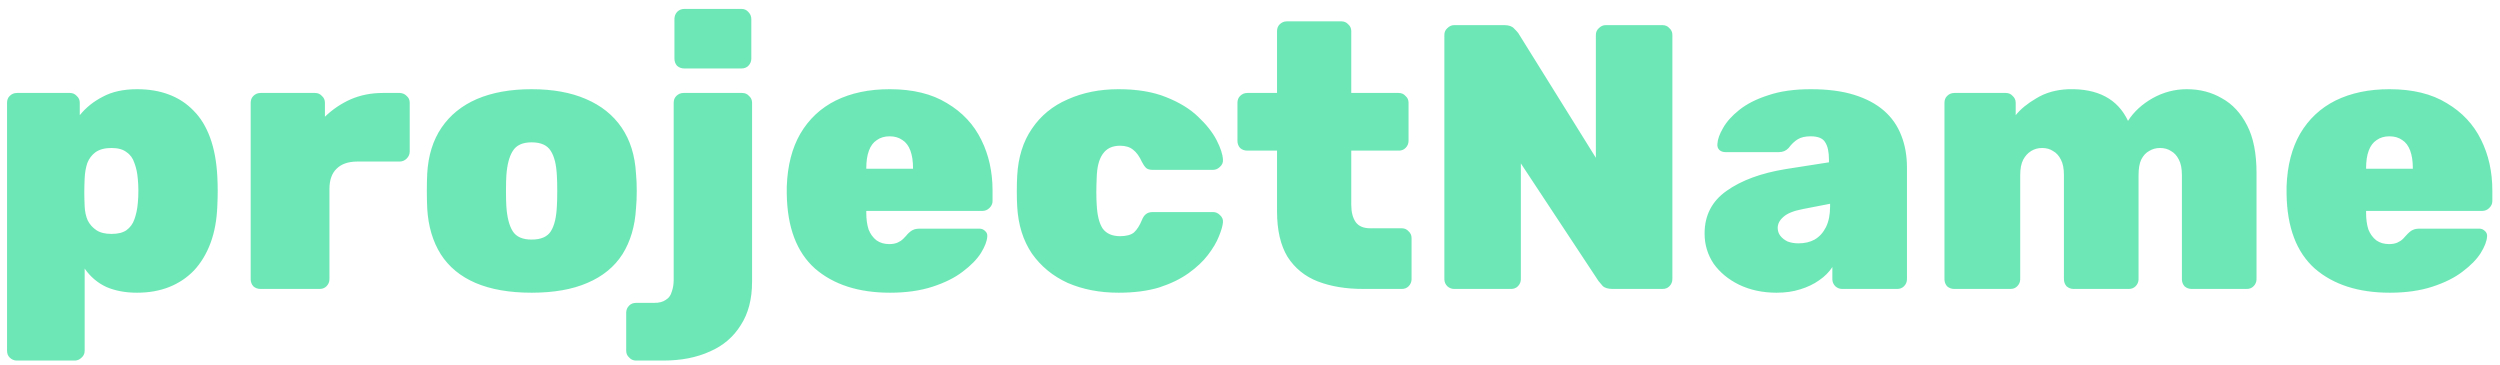
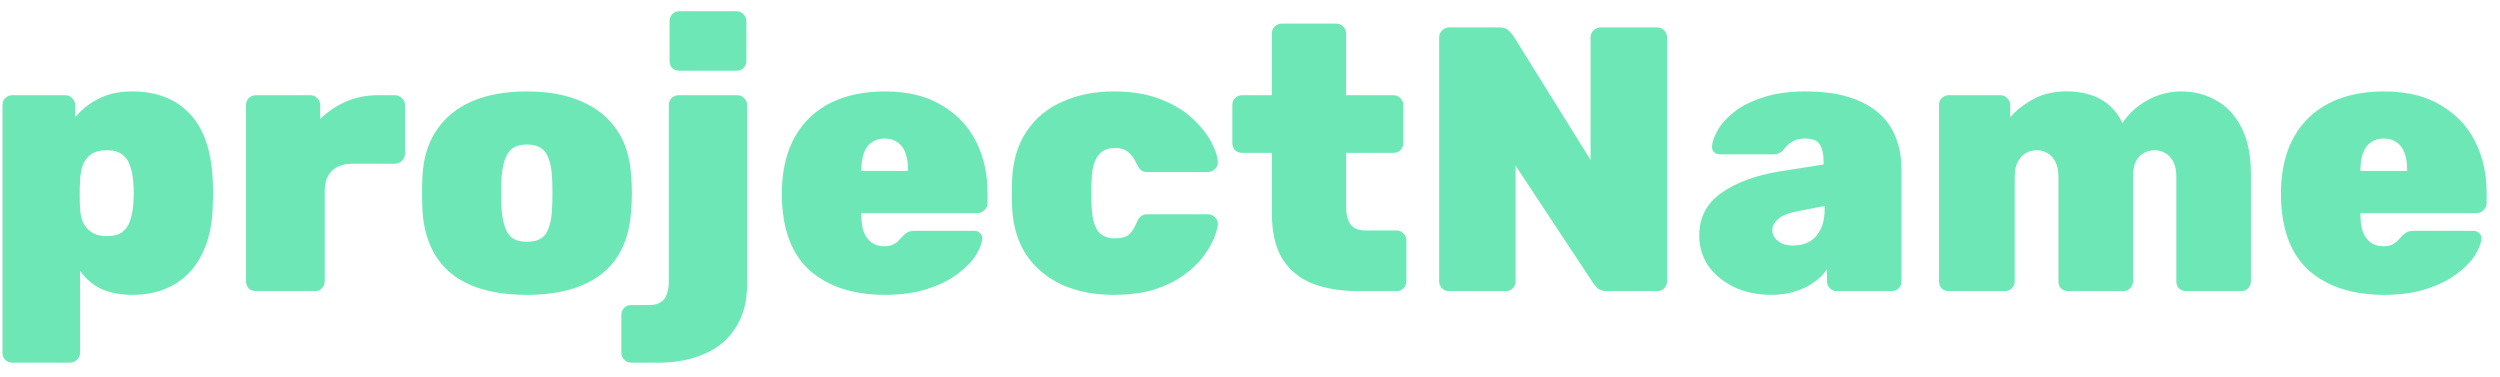
- <svg xmlns="http://www.w3.org/2000/svg" width="199" height="29" viewBox="0 0 199 29" fill="none">
-   <path d="M1.34 28.7C1.12 28.7 0.93 28.62 0.77 28.46C0.63 28.32 0.56 28.14 0.56 27.92V8.18C0.56 7.96 0.63 7.78 0.77 7.64C0.93 7.48 1.12 7.4 1.34 7.4H5.57C5.79 7.4 5.97 7.48 6.11 7.64C6.27 7.78 6.35 7.96 6.35 8.18V9.17C6.83 8.57 7.44 8.08 8.18 7.7C8.92 7.3 9.83 7.1 10.91 7.1C11.85 7.1 12.69 7.24 13.43 7.52C14.19 7.8 14.85 8.23 15.41 8.81C15.97 9.37 16.41 10.09 16.73 10.97C17.05 11.85 17.24 12.88 17.3 14.06C17.32 14.48 17.33 14.86 17.33 15.2C17.33 15.54 17.32 15.93 17.3 16.37C17.26 17.49 17.08 18.48 16.76 19.34C16.44 20.2 16 20.93 15.44 21.53C14.88 22.11 14.22 22.55 13.46 22.85C12.7 23.15 11.85 23.3 10.91 23.3C9.99 23.3 9.18 23.15 8.48 22.85C7.78 22.53 7.2 22.04 6.74 21.38V27.92C6.74 28.14 6.66 28.32 6.5 28.46C6.34 28.62 6.16 28.7 5.96 28.7H1.34ZM8.87 18.62C9.39 18.62 9.79 18.52 10.07 18.32C10.37 18.1 10.58 17.81 10.7 17.45C10.84 17.07 10.93 16.64 10.97 16.16C11.03 15.52 11.03 14.88 10.97 14.24C10.93 13.76 10.84 13.34 10.7 12.98C10.58 12.6 10.37 12.31 10.07 12.11C9.79 11.89 9.39 11.78 8.87 11.78C8.35 11.78 7.93 11.89 7.61 12.11C7.31 12.33 7.09 12.62 6.95 12.98C6.83 13.34 6.76 13.74 6.74 14.18C6.72 14.6 6.71 14.98 6.71 15.32C6.71 15.64 6.72 16.01 6.74 16.43C6.76 16.85 6.84 17.22 6.98 17.54C7.14 17.86 7.37 18.12 7.67 18.32C7.97 18.52 8.37 18.62 8.87 18.62ZM20.735 23C20.515 23 20.325 22.93 20.165 22.79C20.024 22.63 19.954 22.44 19.954 22.22V8.18C19.954 7.96 20.024 7.78 20.165 7.64C20.325 7.48 20.515 7.4 20.735 7.4H25.084C25.305 7.4 25.485 7.48 25.625 7.64C25.785 7.78 25.864 7.96 25.864 8.18V9.29C26.465 8.71 27.145 8.25 27.904 7.91C28.684 7.57 29.535 7.4 30.454 7.4H31.805C32.025 7.4 32.215 7.48 32.374 7.64C32.535 7.78 32.614 7.96 32.614 8.18V12.05C32.614 12.27 32.535 12.46 32.374 12.62C32.215 12.78 32.025 12.86 31.805 12.86H28.445C27.724 12.86 27.174 13.05 26.794 13.43C26.415 13.79 26.224 14.33 26.224 15.05V22.22C26.224 22.44 26.145 22.63 25.985 22.79C25.845 22.93 25.665 23 25.445 23H20.735ZM42.316 23.3C40.556 23.3 39.066 23.04 37.846 22.52C36.646 22 35.726 21.24 35.086 20.24C34.446 19.22 34.086 18 34.006 16.58C33.986 16.16 33.976 15.7 33.976 15.2C33.976 14.7 33.986 14.24 34.006 13.82C34.086 12.38 34.466 11.16 35.146 10.16C35.826 9.16 36.766 8.4 37.966 7.88C39.186 7.36 40.636 7.1 42.316 7.1C43.996 7.1 45.436 7.36 46.636 7.88C47.856 8.4 48.806 9.16 49.486 10.16C50.166 11.16 50.546 12.38 50.626 13.82C50.666 14.24 50.686 14.7 50.686 15.2C50.686 15.7 50.666 16.16 50.626 16.58C50.546 18 50.186 19.22 49.546 20.24C48.906 21.24 47.976 22 46.756 22.52C45.556 23.04 44.076 23.3 42.316 23.3ZM42.316 19.07C43.056 19.07 43.566 18.85 43.846 18.41C44.126 17.97 44.286 17.31 44.326 16.43C44.346 16.13 44.356 15.72 44.356 15.2C44.356 14.68 44.346 14.27 44.326 13.97C44.286 13.11 44.126 12.46 43.846 12.02C43.566 11.56 43.056 11.33 42.316 11.33C41.596 11.33 41.096 11.56 40.816 12.02C40.536 12.46 40.366 13.11 40.306 13.97C40.286 14.27 40.276 14.68 40.276 15.2C40.276 15.72 40.286 16.13 40.306 16.43C40.366 17.31 40.536 17.97 40.816 18.41C41.096 18.85 41.596 19.07 42.316 19.07ZM50.625 28.7C50.405 28.7 50.225 28.62 50.085 28.46C49.925 28.32 49.845 28.14 49.845 27.92V24.89C49.845 24.67 49.925 24.48 50.085 24.32C50.225 24.18 50.405 24.11 50.625 24.11H52.065C52.465 24.11 52.775 24.03 52.995 23.87C53.235 23.73 53.395 23.51 53.475 23.21C53.575 22.93 53.625 22.62 53.625 22.28V8.18C53.625 7.96 53.695 7.78 53.835 7.64C53.995 7.48 54.185 7.4 54.405 7.4H59.085C59.305 7.4 59.485 7.48 59.625 7.64C59.785 7.78 59.865 7.96 59.865 8.18V22.43C59.865 23.81 59.565 24.96 58.965 25.88C58.385 26.82 57.565 27.52 56.505 27.98C55.445 28.46 54.215 28.7 52.815 28.7H50.625ZM54.465 5.45C54.245 5.45 54.055 5.38 53.895 5.24C53.755 5.08 53.685 4.89 53.685 4.67V1.52C53.685 1.3 53.755 1.11 53.895 0.95C54.055 0.79 54.245 0.71 54.465 0.71H59.025C59.245 0.71 59.425 0.79 59.565 0.95C59.725 1.11 59.805 1.3 59.805 1.52V4.67C59.805 4.89 59.725 5.08 59.565 5.24C59.425 5.38 59.245 5.45 59.025 5.45H54.465ZM70.847 23.3C68.347 23.3 66.357 22.66 64.877 21.38C63.417 20.08 62.667 18.1 62.627 15.44C62.627 15.36 62.627 15.26 62.627 15.14C62.627 15 62.627 14.9 62.627 14.84C62.687 13.18 63.047 11.78 63.707 10.64C64.387 9.48 65.327 8.6 66.527 8C67.747 7.4 69.177 7.1 70.817 7.1C72.657 7.1 74.177 7.47 75.377 8.21C76.597 8.93 77.507 9.9 78.107 11.12C78.707 12.32 79.007 13.67 79.007 15.17V16.01C79.007 16.21 78.927 16.39 78.767 16.55C78.607 16.71 78.417 16.79 78.197 16.79H68.957C68.957 16.79 68.957 16.81 68.957 16.85C68.957 16.89 68.957 16.93 68.957 16.97C68.957 17.45 69.017 17.88 69.137 18.26C69.277 18.62 69.487 18.91 69.767 19.13C70.047 19.33 70.387 19.43 70.787 19.43C71.047 19.43 71.267 19.39 71.447 19.31C71.627 19.23 71.777 19.13 71.897 19.01C72.037 18.87 72.157 18.74 72.257 18.62C72.437 18.44 72.587 18.33 72.707 18.29C72.827 18.23 73.007 18.2 73.247 18.2H77.957C78.137 18.2 78.287 18.26 78.407 18.38C78.547 18.5 78.607 18.65 78.587 18.83C78.567 19.19 78.397 19.63 78.077 20.15C77.757 20.65 77.277 21.14 76.637 21.62C76.017 22.1 75.217 22.5 74.237 22.82C73.257 23.14 72.127 23.3 70.847 23.3ZM68.957 13.43H72.677V13.37C72.677 12.83 72.607 12.37 72.467 11.99C72.327 11.61 72.117 11.33 71.837 11.15C71.557 10.95 71.217 10.85 70.817 10.85C70.417 10.85 70.077 10.95 69.797 11.15C69.517 11.33 69.307 11.61 69.167 11.99C69.027 12.37 68.957 12.83 68.957 13.37V13.43ZM89.038 23.3C87.538 23.3 86.188 23.04 84.988 22.52C83.808 21.98 82.858 21.2 82.138 20.18C81.438 19.14 81.048 17.89 80.968 16.43C80.948 16.11 80.938 15.71 80.938 15.23C80.938 14.75 80.948 14.34 80.968 14C81.048 12.52 81.438 11.27 82.138 10.25C82.838 9.21 83.788 8.43 84.988 7.91C86.188 7.37 87.538 7.1 89.038 7.1C90.518 7.1 91.778 7.31 92.818 7.73C93.878 8.15 94.728 8.67 95.368 9.29C96.028 9.91 96.518 10.53 96.838 11.15C97.158 11.77 97.328 12.29 97.348 12.71C97.368 12.93 97.288 13.12 97.108 13.28C96.948 13.44 96.768 13.52 96.568 13.52H91.738C91.518 13.52 91.348 13.47 91.228 13.37C91.108 13.25 90.998 13.09 90.898 12.89C90.698 12.45 90.468 12.13 90.208 11.93C89.948 11.71 89.598 11.6 89.158 11.6C88.538 11.6 88.078 11.82 87.778 12.26C87.478 12.68 87.318 13.31 87.298 14.15C87.258 14.99 87.258 15.7 87.298 16.28C87.338 17.14 87.498 17.78 87.778 18.2C88.078 18.6 88.538 18.8 89.158 18.8C89.658 18.8 90.028 18.7 90.268 18.5C90.508 18.28 90.718 17.95 90.898 17.51C90.978 17.31 91.078 17.16 91.198 17.06C91.338 16.94 91.518 16.88 91.738 16.88H96.568C96.768 16.88 96.948 16.96 97.108 17.12C97.288 17.28 97.368 17.47 97.348 17.69C97.328 17.97 97.218 18.35 97.018 18.83C96.838 19.29 96.548 19.78 96.148 20.3C95.768 20.8 95.258 21.28 94.618 21.74C93.978 22.2 93.198 22.58 92.278 22.88C91.358 23.16 90.278 23.3 89.038 23.3ZM108.491 23C107.131 23 105.931 22.8 104.891 22.4C103.871 22 103.071 21.35 102.491 20.45C101.931 19.53 101.651 18.32 101.651 16.82V11.99H99.281C99.061 11.99 98.871 11.92 98.711 11.78C98.571 11.62 98.501 11.43 98.501 11.21V8.18C98.501 7.96 98.571 7.78 98.711 7.64C98.871 7.48 99.061 7.4 99.281 7.4H101.651V2.48C101.651 2.26 101.721 2.08 101.861 1.94C102.021 1.78 102.211 1.7 102.431 1.7H106.781C107.001 1.7 107.181 1.78 107.321 1.94C107.481 2.08 107.561 2.26 107.561 2.48V7.4H111.341C111.561 7.4 111.741 7.48 111.881 7.64C112.041 7.78 112.121 7.96 112.121 8.18V11.21C112.121 11.43 112.041 11.62 111.881 11.78C111.741 11.92 111.561 11.99 111.341 11.99H107.561V16.31C107.561 16.89 107.681 17.35 107.921 17.69C108.161 18.01 108.541 18.17 109.061 18.17H111.581C111.801 18.17 111.981 18.25 112.121 18.41C112.281 18.55 112.361 18.73 112.361 18.95V22.22C112.361 22.44 112.281 22.63 112.121 22.79C111.981 22.93 111.801 23 111.581 23H108.491ZM115.751 23C115.551 23 115.371 22.93 115.211 22.79C115.051 22.63 114.971 22.44 114.971 22.22V2.78C114.971 2.56 115.051 2.38 115.211 2.24C115.371 2.08 115.551 2 115.751 2H119.741C120.101 2 120.361 2.09 120.521 2.27C120.681 2.43 120.791 2.55 120.851 2.63L127.031 12.56V2.78C127.031 2.56 127.111 2.38 127.271 2.24C127.431 2.08 127.611 2 127.811 2H132.341C132.561 2 132.741 2.08 132.881 2.24C133.041 2.38 133.121 2.56 133.121 2.78V22.22C133.121 22.44 133.041 22.63 132.881 22.79C132.741 22.93 132.561 23 132.341 23H128.381C128.001 23 127.731 22.92 127.571 22.76C127.411 22.58 127.301 22.45 127.241 22.37L121.061 13.01V22.22C121.061 22.44 120.981 22.63 120.821 22.79C120.681 22.93 120.501 23 120.281 23H115.751ZM141.415 23.3C140.315 23.3 139.325 23.09 138.445 22.67C137.585 22.25 136.905 21.69 136.405 20.99C135.925 20.27 135.685 19.47 135.685 18.59C135.685 17.15 136.265 16.02 137.425 15.2C138.605 14.36 140.175 13.78 142.135 13.46L145.585 12.92V12.71C145.585 12.09 145.485 11.63 145.285 11.33C145.105 11.01 144.715 10.85 144.115 10.85C143.695 10.85 143.355 10.93 143.095 11.09C142.835 11.25 142.595 11.48 142.375 11.78C142.175 12 141.915 12.11 141.595 12.11H137.365C137.145 12.11 136.975 12.05 136.855 11.93C136.735 11.81 136.685 11.65 136.705 11.45C136.725 11.09 136.875 10.67 137.155 10.19C137.435 9.69 137.865 9.21 138.445 8.75C139.045 8.27 139.815 7.88 140.755 7.58C141.695 7.26 142.825 7.1 144.145 7.1C145.485 7.1 146.635 7.25 147.595 7.55C148.555 7.85 149.345 8.27 149.965 8.81C150.585 9.35 151.045 10.01 151.345 10.79C151.645 11.55 151.795 12.4 151.795 13.34V22.22C151.795 22.44 151.715 22.63 151.555 22.79C151.415 22.93 151.235 23 151.015 23H146.635C146.435 23 146.255 22.93 146.095 22.79C145.935 22.63 145.855 22.44 145.855 22.22V21.26C145.595 21.66 145.245 22.01 144.805 22.31C144.385 22.61 143.885 22.85 143.305 23.03C142.745 23.21 142.115 23.3 141.415 23.3ZM143.155 19.37C143.655 19.37 144.085 19.27 144.445 19.07C144.825 18.85 145.125 18.52 145.345 18.08C145.565 17.64 145.675 17.09 145.675 16.43V16.22L143.515 16.64C142.775 16.78 142.255 16.99 141.955 17.27C141.655 17.53 141.505 17.82 141.505 18.14C141.505 18.38 141.575 18.59 141.715 18.77C141.855 18.95 142.045 19.1 142.285 19.22C142.545 19.32 142.835 19.37 143.155 19.37ZM155.559 23C155.339 23 155.149 22.93 154.989 22.79C154.849 22.63 154.779 22.44 154.779 22.22V8.18C154.779 7.96 154.849 7.78 154.989 7.64C155.149 7.48 155.339 7.4 155.559 7.4H159.669C159.889 7.4 160.069 7.48 160.209 7.64C160.369 7.78 160.449 7.96 160.449 8.18V9.17C160.829 8.69 161.379 8.24 162.099 7.82C162.819 7.38 163.669 7.14 164.649 7.1C166.989 7.04 168.569 7.88 169.389 9.62C169.849 8.9 170.499 8.3 171.339 7.82C172.199 7.34 173.109 7.1 174.069 7.1C175.109 7.1 176.039 7.34 176.859 7.82C177.699 8.28 178.369 9 178.869 9.98C179.369 10.94 179.619 12.2 179.619 13.76V22.22C179.619 22.44 179.539 22.63 179.379 22.79C179.239 22.93 179.059 23 178.839 23H174.459C174.239 23 174.049 22.93 173.889 22.79C173.749 22.63 173.679 22.44 173.679 22.22V13.94C173.679 13.42 173.599 13.01 173.439 12.71C173.279 12.39 173.069 12.16 172.809 12.02C172.569 11.86 172.279 11.78 171.939 11.78C171.619 11.78 171.329 11.86 171.069 12.02C170.809 12.16 170.599 12.39 170.439 12.71C170.299 13.01 170.229 13.42 170.229 13.94V22.22C170.229 22.44 170.149 22.63 169.989 22.79C169.849 22.93 169.669 23 169.449 23H165.069C164.849 23 164.659 22.93 164.499 22.79C164.359 22.63 164.289 22.44 164.289 22.22V13.94C164.289 13.42 164.209 13.01 164.049 12.71C163.889 12.39 163.679 12.16 163.419 12.02C163.179 11.86 162.889 11.78 162.549 11.78C162.229 11.78 161.939 11.86 161.679 12.02C161.419 12.18 161.209 12.41 161.049 12.71C160.889 13.01 160.809 13.42 160.809 13.94V22.22C160.809 22.44 160.729 22.63 160.569 22.79C160.429 22.93 160.249 23 160.029 23H155.559ZM190.231 23.3C187.731 23.3 185.741 22.66 184.261 21.38C182.801 20.08 182.051 18.1 182.011 15.44C182.011 15.36 182.011 15.26 182.011 15.14C182.011 15 182.011 14.9 182.011 14.84C182.071 13.18 182.431 11.78 183.091 10.64C183.771 9.48 184.711 8.6 185.911 8C187.131 7.4 188.561 7.1 190.201 7.1C192.041 7.1 193.561 7.47 194.761 8.21C195.981 8.93 196.891 9.9 197.491 11.12C198.091 12.32 198.391 13.67 198.391 15.17V16.01C198.391 16.21 198.311 16.39 198.151 16.55C197.991 16.71 197.801 16.79 197.581 16.79H188.341C188.341 16.79 188.341 16.81 188.341 16.85C188.341 16.89 188.341 16.93 188.341 16.97C188.341 17.45 188.401 17.88 188.521 18.26C188.661 18.62 188.871 18.91 189.151 19.13C189.431 19.33 189.771 19.43 190.171 19.43C190.431 19.43 190.651 19.39 190.831 19.31C191.011 19.23 191.161 19.13 191.281 19.01C191.421 18.87 191.541 18.74 191.641 18.62C191.821 18.44 191.971 18.33 192.091 18.29C192.211 18.23 192.391 18.2 192.631 18.2H197.341C197.521 18.2 197.671 18.26 197.791 18.38C197.931 18.5 197.991 18.65 197.971 18.83C197.951 19.19 197.781 19.63 197.461 20.15C197.141 20.65 196.661 21.14 196.021 21.62C195.401 22.1 194.601 22.5 193.621 22.82C192.641 23.14 191.511 23.3 190.231 23.3ZM188.341 13.43H192.061V13.37C192.061 12.83 191.991 12.37 191.851 11.99C191.711 11.61 191.501 11.33 191.221 11.15C190.941 10.95 190.601 10.85 190.201 10.85C189.801 10.85 189.461 10.95 189.181 11.15C188.901 11.33 188.691 11.61 188.551 11.99C188.411 12.37 188.341 12.83 188.341 13.37V13.43Z" fill="#6EE7B7" />
+ <svg xmlns="http://www.w3.org/2000/svg" width="146" height="22" viewBox="0 0 146 22" fill="none">
+   <path d="M0.716 21.18C0.555 21.18 0.415 21.121 0.298 21.004C0.195 20.901 0.144 20.769 0.144 20.608V6.132C0.144 5.971 0.195 5.839 0.298 5.736C0.415 5.619 0.555 5.56 0.716 5.56H3.818C3.979 5.56 4.111 5.619 4.214 5.736C4.331 5.839 4.39 5.971 4.39 6.132V6.858C4.742 6.418 5.189 6.059 5.732 5.78C6.275 5.487 6.942 5.34 7.734 5.34C8.423 5.34 9.039 5.443 9.582 5.648C10.139 5.853 10.623 6.169 11.034 6.594C11.445 7.005 11.767 7.533 12.002 8.178C12.237 8.823 12.376 9.579 12.42 10.444C12.435 10.752 12.442 11.031 12.442 11.28C12.442 11.529 12.435 11.815 12.42 12.138C12.391 12.959 12.259 13.685 12.024 14.316C11.789 14.947 11.467 15.482 11.056 15.922C10.645 16.347 10.161 16.67 9.604 16.89C9.047 17.11 8.423 17.22 7.734 17.22C7.059 17.22 6.465 17.11 5.952 16.89C5.439 16.655 5.013 16.296 4.676 15.812V20.608C4.676 20.769 4.617 20.901 4.5 21.004C4.383 21.121 4.251 21.18 4.104 21.18H0.716ZM6.238 13.788C6.619 13.788 6.913 13.715 7.118 13.568C7.338 13.407 7.492 13.194 7.58 12.93C7.683 12.651 7.749 12.336 7.778 11.984C7.822 11.515 7.822 11.045 7.778 10.576C7.749 10.224 7.683 9.916 7.58 9.652C7.492 9.373 7.338 9.161 7.118 9.014C6.913 8.853 6.619 8.772 6.238 8.772C5.857 8.772 5.549 8.853 5.314 9.014C5.094 9.175 4.933 9.388 4.83 9.652C4.742 9.916 4.691 10.209 4.676 10.532C4.661 10.84 4.654 11.119 4.654 11.368C4.654 11.603 4.661 11.874 4.676 12.182C4.691 12.49 4.749 12.761 4.852 12.996C4.969 13.231 5.138 13.421 5.358 13.568C5.578 13.715 5.871 13.788 6.238 13.788ZM14.939 17C14.777 17 14.638 16.949 14.521 16.846C14.418 16.729 14.367 16.589 14.367 16.428V6.132C14.367 5.971 14.418 5.839 14.521 5.736C14.638 5.619 14.777 5.56 14.939 5.56H18.129C18.29 5.56 18.422 5.619 18.525 5.736C18.642 5.839 18.701 5.971 18.701 6.132V6.946C19.141 6.521 19.639 6.183 20.197 5.934C20.769 5.685 21.392 5.56 22.067 5.56H23.057C23.218 5.56 23.357 5.619 23.475 5.736C23.592 5.839 23.651 5.971 23.651 6.132V8.97C23.651 9.131 23.592 9.271 23.475 9.388C23.357 9.505 23.218 9.564 23.057 9.564H20.593C20.065 9.564 19.661 9.703 19.383 9.982C19.104 10.246 18.965 10.642 18.965 11.17V16.428C18.965 16.589 18.906 16.729 18.789 16.846C18.686 16.949 18.554 17 18.393 17H14.939ZM30.765 17.22C29.474 17.22 28.382 17.029 27.487 16.648C26.607 16.267 25.932 15.709 25.463 14.976C24.994 14.228 24.73 13.333 24.671 12.292C24.656 11.984 24.649 11.647 24.649 11.28C24.649 10.913 24.656 10.576 24.671 10.268C24.73 9.212 25.008 8.317 25.507 7.584C26.006 6.851 26.695 6.293 27.575 5.912C28.47 5.531 29.533 5.34 30.765 5.34C31.997 5.34 33.053 5.531 33.933 5.912C34.828 6.293 35.524 6.851 36.023 7.584C36.522 8.317 36.8 9.212 36.859 10.268C36.888 10.576 36.903 10.913 36.903 11.28C36.903 11.647 36.888 11.984 36.859 12.292C36.8 13.333 36.536 14.228 36.067 14.976C35.598 15.709 34.916 16.267 34.021 16.648C33.141 17.029 32.056 17.22 30.765 17.22ZM30.765 14.118C31.308 14.118 31.682 13.957 31.887 13.634C32.092 13.311 32.21 12.827 32.239 12.182C32.254 11.962 32.261 11.661 32.261 11.28C32.261 10.899 32.254 10.598 32.239 10.378C32.21 9.747 32.092 9.271 31.887 8.948C31.682 8.611 31.308 8.442 30.765 8.442C30.237 8.442 29.87 8.611 29.665 8.948C29.46 9.271 29.335 9.747 29.291 10.378C29.276 10.598 29.269 10.899 29.269 11.28C29.269 11.661 29.276 11.962 29.291 12.182C29.335 12.827 29.46 13.311 29.665 13.634C29.87 13.957 30.237 14.118 30.765 14.118ZM36.858 21.18C36.697 21.18 36.565 21.121 36.462 21.004C36.345 20.901 36.286 20.769 36.286 20.608V18.386C36.286 18.225 36.345 18.085 36.462 17.968C36.565 17.865 36.697 17.814 36.858 17.814H37.914C38.208 17.814 38.435 17.755 38.596 17.638C38.772 17.535 38.89 17.374 38.948 17.154C39.022 16.949 39.058 16.721 39.058 16.472V6.132C39.058 5.971 39.11 5.839 39.212 5.736C39.33 5.619 39.469 5.56 39.63 5.56H43.062C43.224 5.56 43.356 5.619 43.458 5.736C43.576 5.839 43.634 5.971 43.634 6.132V16.582C43.634 17.594 43.414 18.437 42.974 19.112C42.549 19.801 41.948 20.315 41.17 20.652C40.393 21.004 39.491 21.18 38.464 21.18H36.858ZM39.674 4.13C39.513 4.13 39.374 4.079 39.256 3.976C39.154 3.859 39.102 3.719 39.102 3.558V1.248C39.102 1.087 39.154 0.947 39.256 0.83C39.374 0.713 39.513 0.654 39.674 0.654H43.018C43.18 0.654 43.312 0.713 43.414 0.83C43.532 0.947 43.59 1.087 43.59 1.248V3.558C43.59 3.719 43.532 3.859 43.414 3.976C43.312 4.079 43.18 4.13 43.018 4.13H39.674ZM51.688 17.22C49.854 17.22 48.395 16.751 47.31 15.812C46.239 14.859 45.689 13.407 45.66 11.456C45.66 11.397 45.66 11.324 45.66 11.236C45.66 11.133 45.66 11.06 45.66 11.016C45.704 9.799 45.968 8.772 46.452 7.936C46.95 7.085 47.64 6.44 48.52 6C49.414 5.56 50.463 5.34 51.666 5.34C53.015 5.34 54.13 5.611 55.01 6.154C55.904 6.682 56.572 7.393 57.012 8.288C57.452 9.168 57.672 10.158 57.672 11.258V11.874C57.672 12.021 57.613 12.153 57.496 12.27C57.378 12.387 57.239 12.446 57.078 12.446H50.302C50.302 12.446 50.302 12.461 50.302 12.49C50.302 12.519 50.302 12.549 50.302 12.578C50.302 12.93 50.346 13.245 50.434 13.524C50.536 13.788 50.69 14.001 50.896 14.162C51.101 14.309 51.35 14.382 51.644 14.382C51.834 14.382 51.996 14.353 52.128 14.294C52.26 14.235 52.37 14.162 52.458 14.074C52.56 13.971 52.648 13.876 52.722 13.788C52.854 13.656 52.964 13.575 53.052 13.546C53.14 13.502 53.272 13.48 53.448 13.48H56.902C57.034 13.48 57.144 13.524 57.232 13.612C57.334 13.7 57.378 13.81 57.364 13.942C57.349 14.206 57.224 14.529 56.99 14.91C56.755 15.277 56.403 15.636 55.934 15.988C55.479 16.34 54.892 16.633 54.174 16.868C53.455 17.103 52.626 17.22 51.688 17.22ZM50.302 9.982H53.03V9.938C53.03 9.542 52.978 9.205 52.876 8.926C52.773 8.647 52.619 8.442 52.414 8.31C52.208 8.163 51.959 8.09 51.666 8.09C51.372 8.09 51.123 8.163 50.918 8.31C50.712 8.442 50.558 8.647 50.456 8.926C50.353 9.205 50.302 9.542 50.302 9.938V9.982ZM65.028 17.22C63.928 17.22 62.938 17.029 62.058 16.648C61.193 16.252 60.496 15.68 59.968 14.932C59.455 14.169 59.169 13.253 59.11 12.182C59.095 11.947 59.088 11.654 59.088 11.302C59.088 10.95 59.095 10.649 59.11 10.4C59.169 9.315 59.455 8.398 59.968 7.65C60.481 6.887 61.178 6.315 62.058 5.934C62.938 5.538 63.928 5.34 65.028 5.34C66.113 5.34 67.037 5.494 67.8 5.802C68.577 6.11 69.201 6.491 69.67 6.946C70.154 7.401 70.513 7.855 70.748 8.31C70.983 8.765 71.107 9.146 71.122 9.454C71.136 9.615 71.078 9.755 70.946 9.872C70.829 9.989 70.697 10.048 70.55 10.048H67.008C66.847 10.048 66.722 10.011 66.634 9.938C66.546 9.85 66.465 9.733 66.392 9.586C66.245 9.263 66.076 9.029 65.886 8.882C65.695 8.721 65.439 8.64 65.116 8.64C64.661 8.64 64.324 8.801 64.104 9.124C63.884 9.432 63.767 9.894 63.752 10.51C63.722 11.126 63.722 11.647 63.752 12.072C63.781 12.703 63.898 13.172 64.104 13.48C64.324 13.773 64.661 13.92 65.116 13.92C65.483 13.92 65.754 13.847 65.93 13.7C66.106 13.539 66.26 13.297 66.392 12.974C66.451 12.827 66.524 12.717 66.612 12.644C66.715 12.556 66.847 12.512 67.008 12.512H70.55C70.697 12.512 70.829 12.571 70.946 12.688C71.078 12.805 71.136 12.945 71.122 13.106C71.107 13.311 71.026 13.59 70.88 13.942C70.748 14.279 70.535 14.639 70.242 15.02C69.963 15.387 69.589 15.739 69.12 16.076C68.65 16.413 68.079 16.692 67.404 16.912C66.729 17.117 65.937 17.22 65.028 17.22ZM79.294 17C78.296 17 77.416 16.853 76.654 16.56C75.906 16.267 75.319 15.79 74.894 15.13C74.483 14.455 74.278 13.568 74.278 12.468V8.926H72.54C72.378 8.926 72.239 8.875 72.122 8.772C72.019 8.655 71.968 8.515 71.968 8.354V6.132C71.968 5.971 72.019 5.839 72.122 5.736C72.239 5.619 72.378 5.56 72.54 5.56H74.278V1.952C74.278 1.791 74.329 1.659 74.432 1.556C74.549 1.439 74.688 1.38 74.85 1.38H78.04C78.201 1.38 78.333 1.439 78.436 1.556C78.553 1.659 78.612 1.791 78.612 1.952V5.56H81.384C81.545 5.56 81.677 5.619 81.78 5.736C81.897 5.839 81.956 5.971 81.956 6.132V8.354C81.956 8.515 81.897 8.655 81.78 8.772C81.677 8.875 81.545 8.926 81.384 8.926H78.612V12.094C78.612 12.519 78.7 12.857 78.876 13.106C79.052 13.341 79.33 13.458 79.712 13.458H81.56C81.721 13.458 81.853 13.517 81.956 13.634C82.073 13.737 82.132 13.869 82.132 14.03V16.428C82.132 16.589 82.073 16.729 81.956 16.846C81.853 16.949 81.721 17 81.56 17H79.294ZM84.618 17C84.471 17 84.339 16.949 84.222 16.846C84.104 16.729 84.046 16.589 84.046 16.428V2.172C84.046 2.011 84.104 1.879 84.222 1.776C84.339 1.659 84.471 1.6 84.618 1.6H87.544C87.808 1.6 87.998 1.666 88.116 1.798C88.233 1.915 88.314 2.003 88.358 2.062L92.89 9.344V2.172C92.89 2.011 92.948 1.879 93.066 1.776C93.183 1.659 93.315 1.6 93.462 1.6H96.784C96.945 1.6 97.077 1.659 97.18 1.776C97.297 1.879 97.356 2.011 97.356 2.172V16.428C97.356 16.589 97.297 16.729 97.18 16.846C97.077 16.949 96.945 17 96.784 17H93.88C93.601 17 93.403 16.941 93.286 16.824C93.168 16.692 93.088 16.597 93.044 16.538L88.512 9.674V16.428C88.512 16.589 88.453 16.729 88.336 16.846C88.233 16.949 88.101 17 87.94 17H84.618ZM103.438 17.22C102.631 17.22 101.905 17.066 101.26 16.758C100.629 16.45 100.131 16.039 99.764 15.526C99.412 14.998 99.236 14.411 99.236 13.766C99.236 12.71 99.661 11.881 100.512 11.28C101.377 10.664 102.529 10.239 103.966 10.004L106.496 9.608V9.454C106.496 8.999 106.423 8.662 106.276 8.442C106.144 8.207 105.858 8.09 105.418 8.09C105.11 8.09 104.861 8.149 104.67 8.266C104.479 8.383 104.303 8.552 104.142 8.772C103.995 8.933 103.805 9.014 103.57 9.014H100.468C100.307 9.014 100.182 8.97 100.094 8.882C100.006 8.794 99.969 8.677 99.984 8.53C99.999 8.266 100.109 7.958 100.314 7.606C100.519 7.239 100.835 6.887 101.26 6.55C101.7 6.198 102.265 5.912 102.954 5.692C103.643 5.457 104.472 5.34 105.44 5.34C106.423 5.34 107.266 5.45 107.97 5.67C108.674 5.89 109.253 6.198 109.708 6.594C110.163 6.99 110.5 7.474 110.72 8.046C110.94 8.603 111.05 9.227 111.05 9.916V16.428C111.05 16.589 110.991 16.729 110.874 16.846C110.771 16.949 110.639 17 110.478 17H107.266C107.119 17 106.987 16.949 106.87 16.846C106.753 16.729 106.694 16.589 106.694 16.428V15.724C106.503 16.017 106.247 16.274 105.924 16.494C105.616 16.714 105.249 16.89 104.824 17.022C104.413 17.154 103.951 17.22 103.438 17.22ZM104.714 14.338C105.081 14.338 105.396 14.265 105.66 14.118C105.939 13.957 106.159 13.715 106.32 13.392C106.481 13.069 106.562 12.666 106.562 12.182V12.028L104.978 12.336C104.435 12.439 104.054 12.593 103.834 12.798C103.614 12.989 103.504 13.201 103.504 13.436C103.504 13.612 103.555 13.766 103.658 13.898C103.761 14.03 103.9 14.14 104.076 14.228C104.267 14.301 104.479 14.338 104.714 14.338ZM113.81 17C113.648 17 113.509 16.949 113.392 16.846C113.289 16.729 113.238 16.589 113.238 16.428V6.132C113.238 5.971 113.289 5.839 113.392 5.736C113.509 5.619 113.648 5.56 113.81 5.56H116.824C116.985 5.56 117.117 5.619 117.22 5.736C117.337 5.839 117.396 5.971 117.396 6.132V6.858C117.674 6.506 118.078 6.176 118.606 5.868C119.134 5.545 119.757 5.369 120.476 5.34C122.192 5.296 123.35 5.912 123.952 7.188C124.289 6.66 124.766 6.22 125.382 5.868C126.012 5.516 126.68 5.34 127.384 5.34C128.146 5.34 128.828 5.516 129.43 5.868C130.046 6.205 130.537 6.733 130.904 7.452C131.27 8.156 131.454 9.08 131.454 10.224V16.428C131.454 16.589 131.395 16.729 131.278 16.846C131.175 16.949 131.043 17 130.882 17H127.67C127.508 17 127.369 16.949 127.252 16.846C127.149 16.729 127.098 16.589 127.098 16.428V10.356C127.098 9.975 127.039 9.674 126.922 9.454C126.804 9.219 126.65 9.051 126.46 8.948C126.284 8.831 126.071 8.772 125.822 8.772C125.587 8.772 125.374 8.831 125.184 8.948C124.993 9.051 124.839 9.219 124.722 9.454C124.619 9.674 124.568 9.975 124.568 10.356V16.428C124.568 16.589 124.509 16.729 124.392 16.846C124.289 16.949 124.157 17 123.996 17H120.784C120.622 17 120.483 16.949 120.366 16.846C120.263 16.729 120.212 16.589 120.212 16.428V10.356C120.212 9.975 120.153 9.674 120.036 9.454C119.918 9.219 119.764 9.051 119.574 8.948C119.398 8.831 119.185 8.772 118.936 8.772C118.701 8.772 118.488 8.831 118.298 8.948C118.107 9.065 117.953 9.234 117.836 9.454C117.718 9.674 117.66 9.975 117.66 10.356V16.428C117.66 16.589 117.601 16.729 117.484 16.846C117.381 16.949 117.249 17 117.088 17H113.81ZM139.236 17.22C137.403 17.22 135.944 16.751 134.858 15.812C133.788 14.859 133.238 13.407 133.208 11.456C133.208 11.397 133.208 11.324 133.208 11.236C133.208 11.133 133.208 11.06 133.208 11.016C133.252 9.799 133.516 8.772 134 7.936C134.499 7.085 135.188 6.44 136.068 6C136.963 5.56 138.012 5.34 139.214 5.34C140.564 5.34 141.678 5.611 142.558 6.154C143.453 6.682 144.12 7.393 144.56 8.288C145 9.168 145.22 10.158 145.22 11.258V11.874C145.22 12.021 145.162 12.153 145.044 12.27C144.927 12.387 144.788 12.446 144.626 12.446H137.85C137.85 12.446 137.85 12.461 137.85 12.49C137.85 12.519 137.85 12.549 137.85 12.578C137.85 12.93 137.894 13.245 137.982 13.524C138.085 13.788 138.239 14.001 138.444 14.162C138.65 14.309 138.899 14.382 139.192 14.382C139.383 14.382 139.544 14.353 139.676 14.294C139.808 14.235 139.918 14.162 140.006 14.074C140.109 13.971 140.197 13.876 140.27 13.788C140.402 13.656 140.512 13.575 140.6 13.546C140.688 13.502 140.82 13.48 140.996 13.48H144.45C144.582 13.48 144.692 13.524 144.78 13.612C144.883 13.7 144.927 13.81 144.912 13.942C144.898 14.206 144.773 14.529 144.538 14.91C144.304 15.277 143.952 15.636 143.482 15.988C143.028 16.34 142.441 16.633 141.722 16.868C141.004 17.103 140.175 17.22 139.236 17.22ZM137.85 9.982H140.578V9.938C140.578 9.542 140.527 9.205 140.424 8.926C140.322 8.647 140.168 8.442 139.962 8.31C139.757 8.163 139.508 8.09 139.214 8.09C138.921 8.09 138.672 8.163 138.466 8.31C138.261 8.442 138.107 8.647 138.004 8.926C137.902 9.205 137.85 9.542 137.85 9.938V9.982Z" fill="#6EE7B7" />
</svg>
